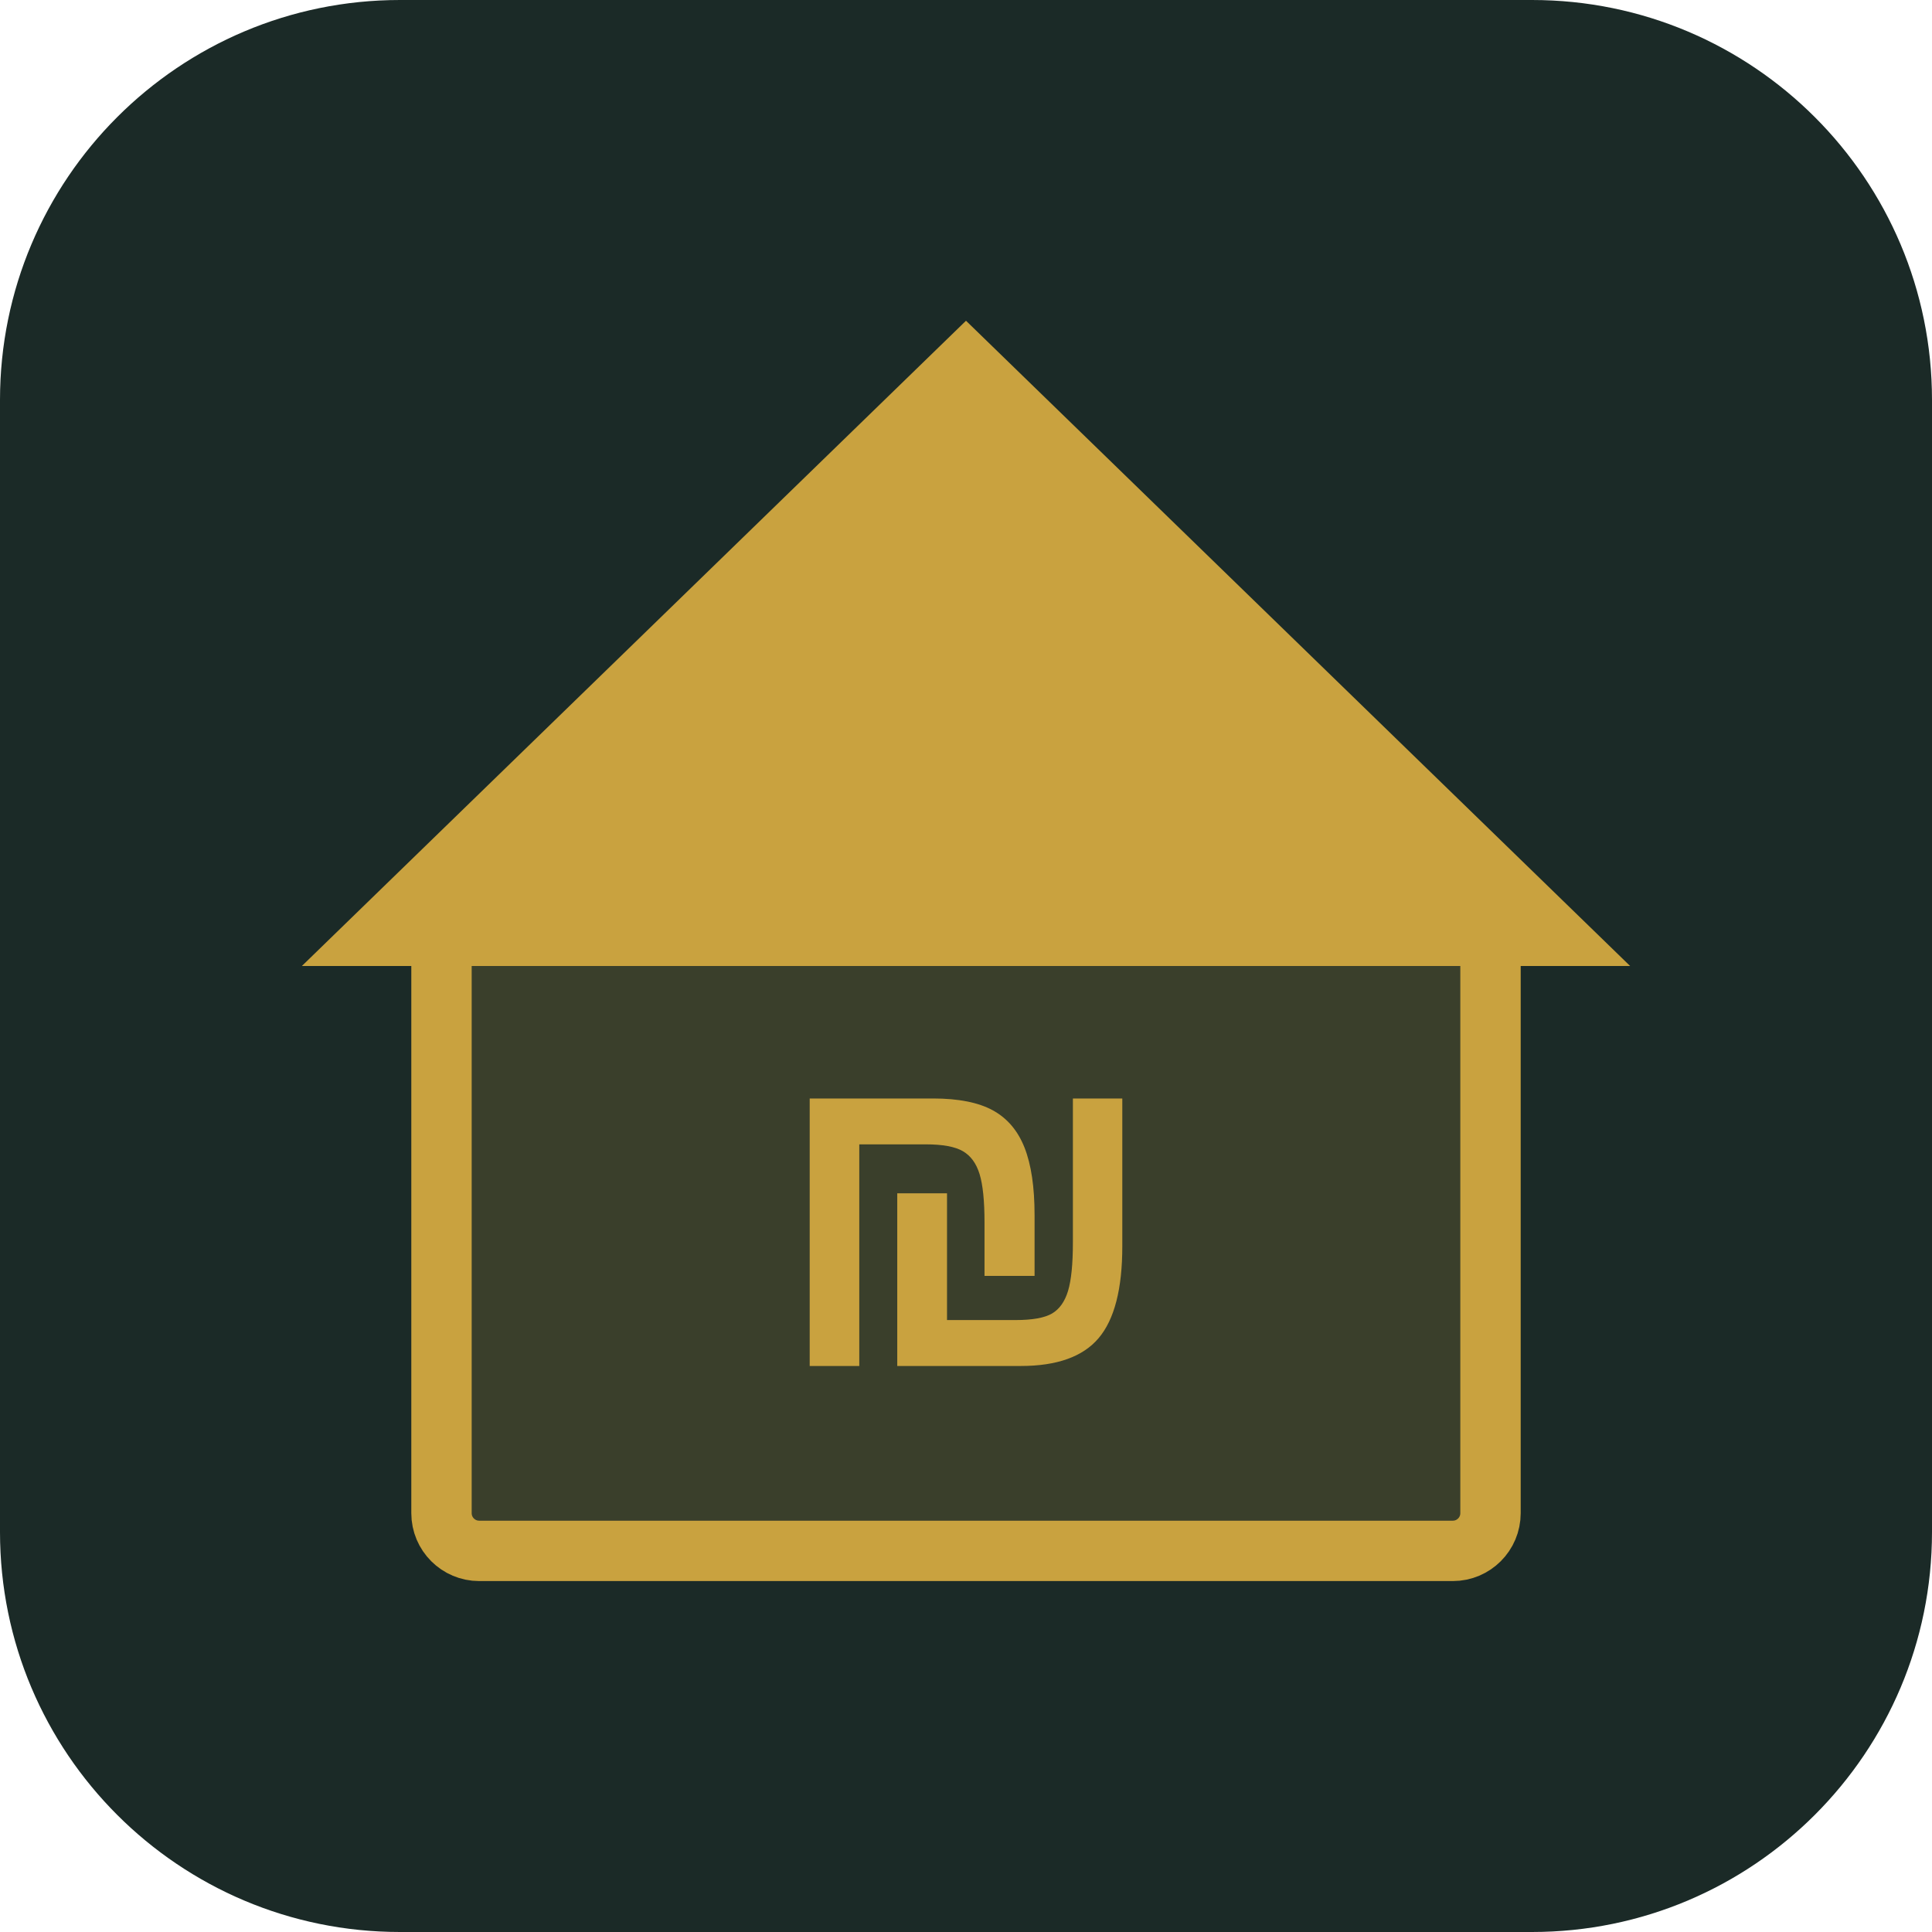
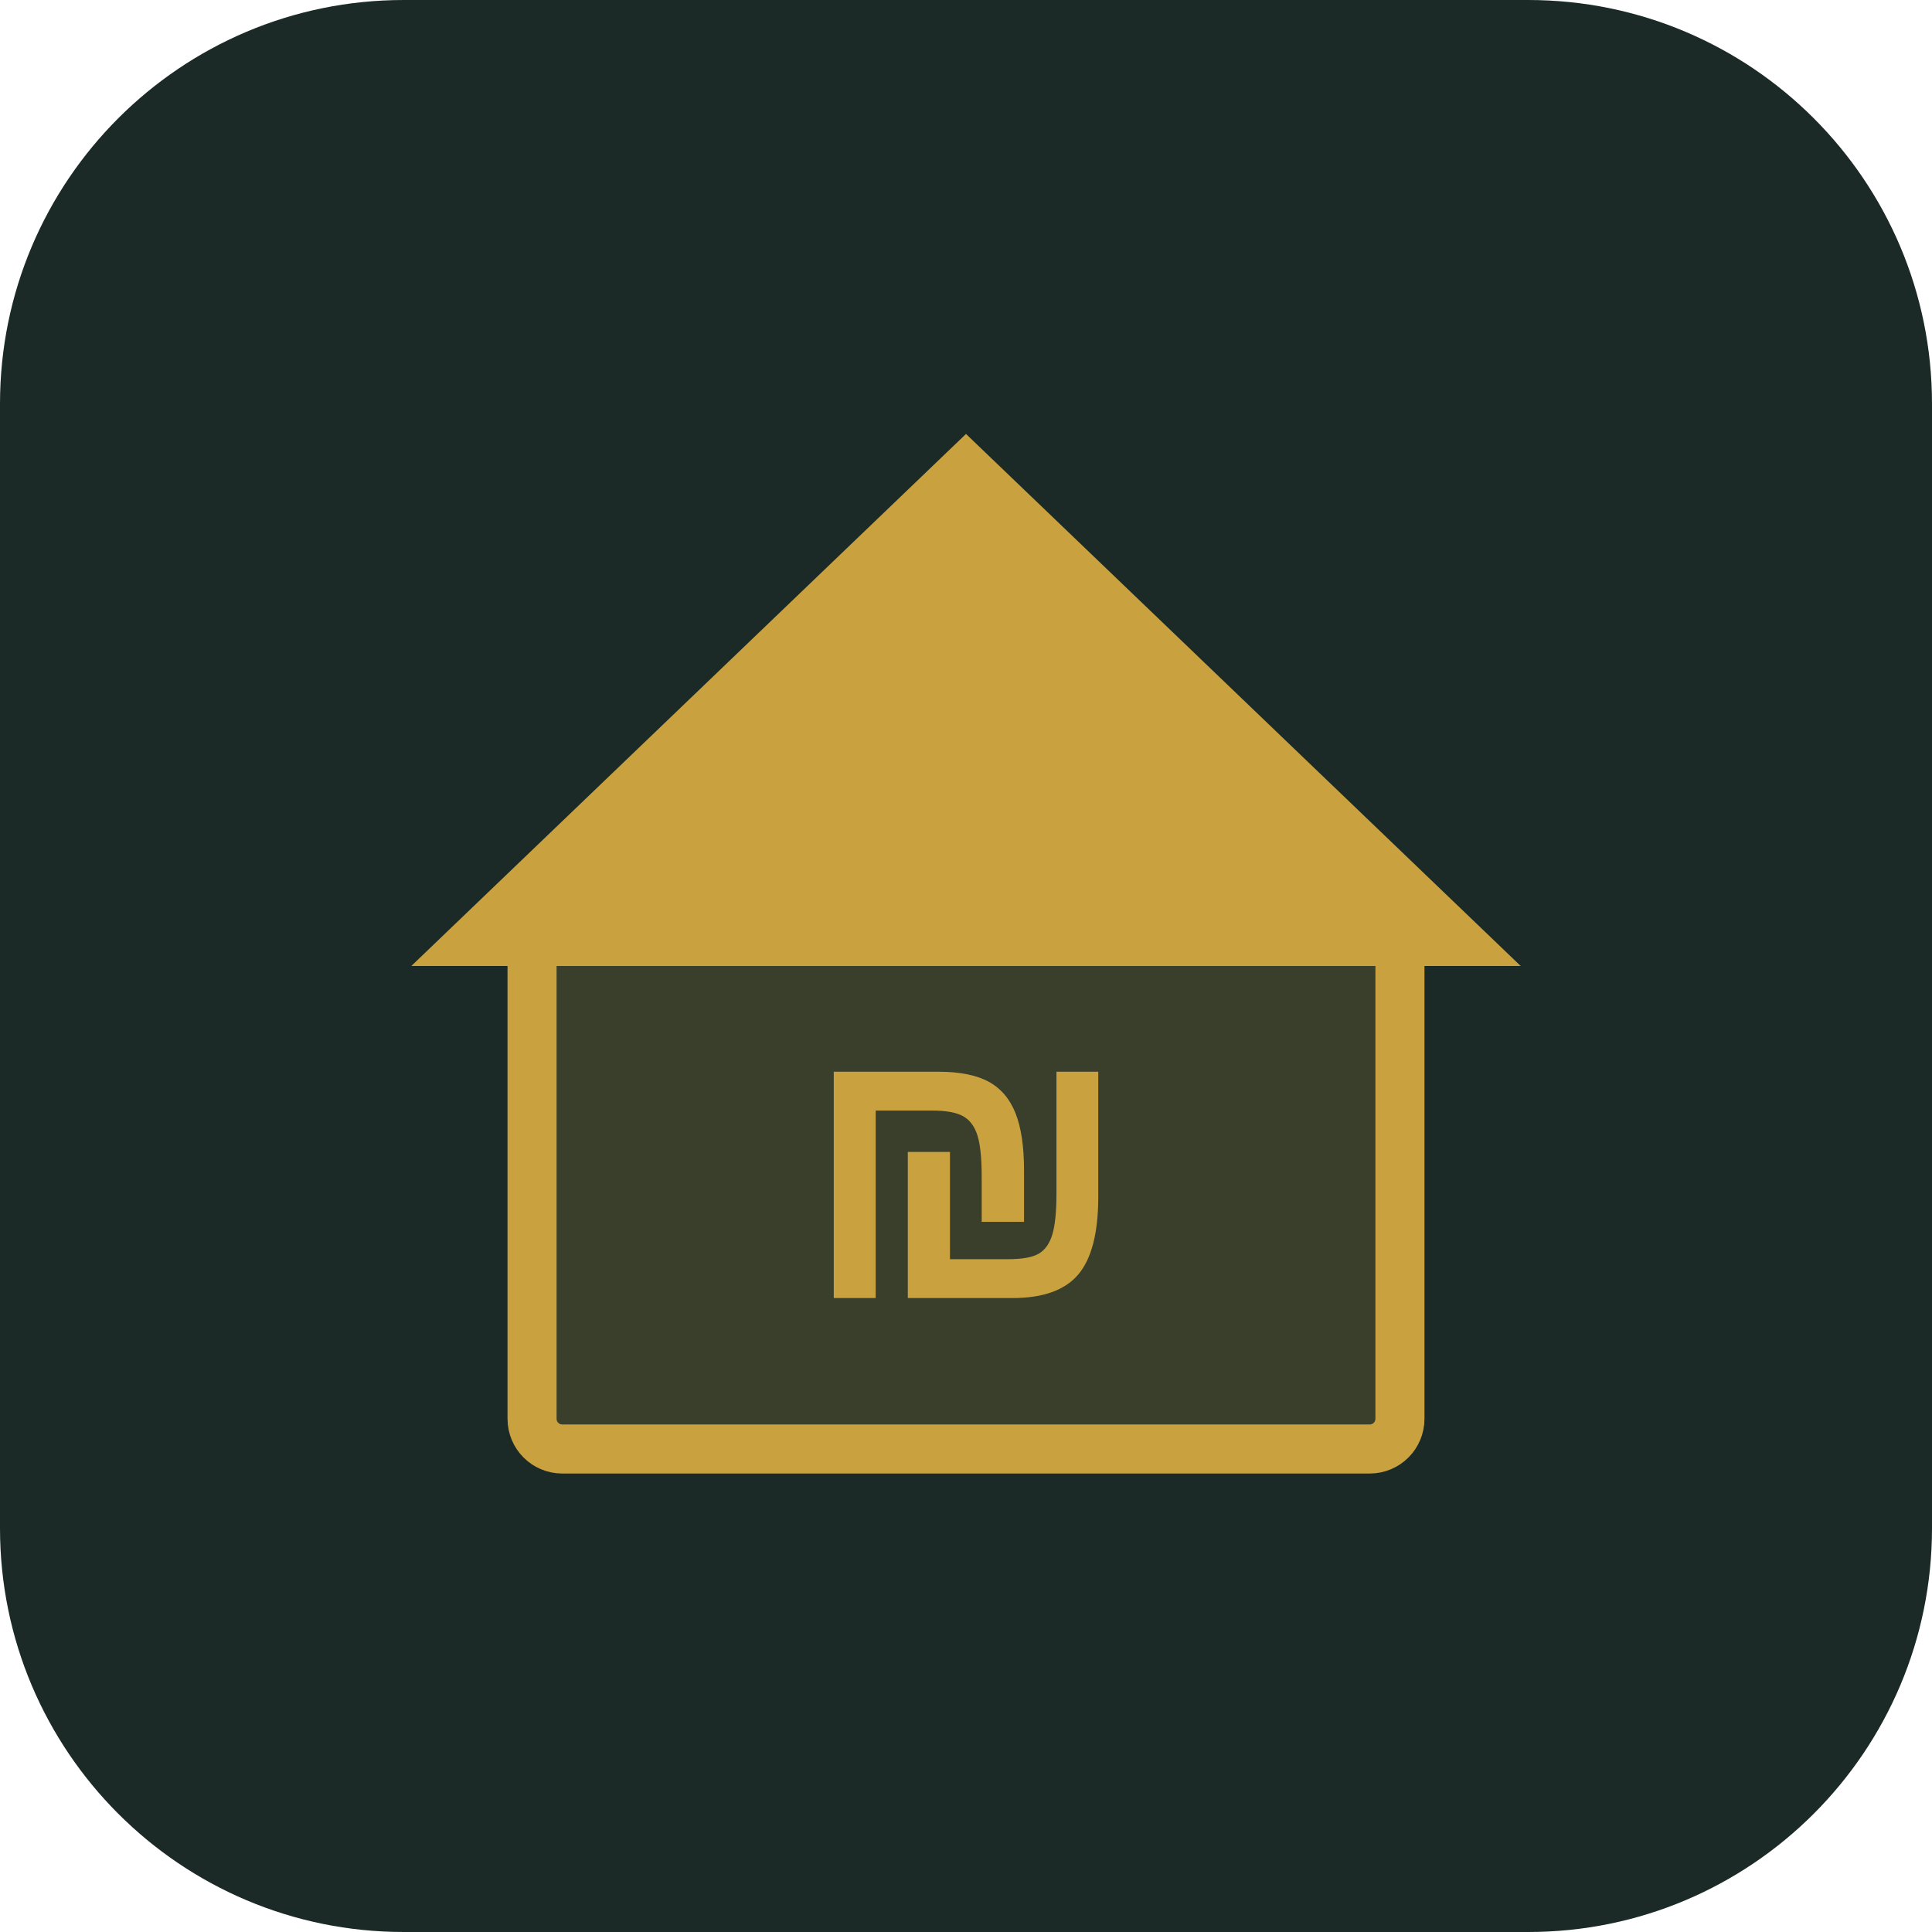
<svg xmlns="http://www.w3.org/2000/svg" viewBox="0 0 512 512">
-   <rect width="512" height="512" rx="106" fill="#1B2A27" />
-   <polygon points="256,85 432,256 80,256" fill="#C9A23F" />
-   <rect x="117" y="245" width="278" height="166" rx="10" fill="#C9A23F" fill-opacity="0.18" stroke="#C9A23F" stroke-width="16" />
-   <text x="256" y="362" text-anchor="middle" font-family="Arial,sans-serif" font-size="117" font-weight="bold" fill="#C9A23F">₪</text>
+   <rect width="512" height="512" rx="107" fill="#1B2A27" />
+   <polygon points="256,115 403,256 109,256" fill="#C9A23F" />
+   <rect x="141" y="248" width="230" height="136" rx="8" fill="#C9A23F" fill-opacity="0.18" stroke="#C9A23F" stroke-width="13" />
+   <text x="256" y="344" text-anchor="middle" font-family="Arial,sans-serif" font-size="99" font-weight="bold" fill="#C9A23F">₪</text>
</svg>
